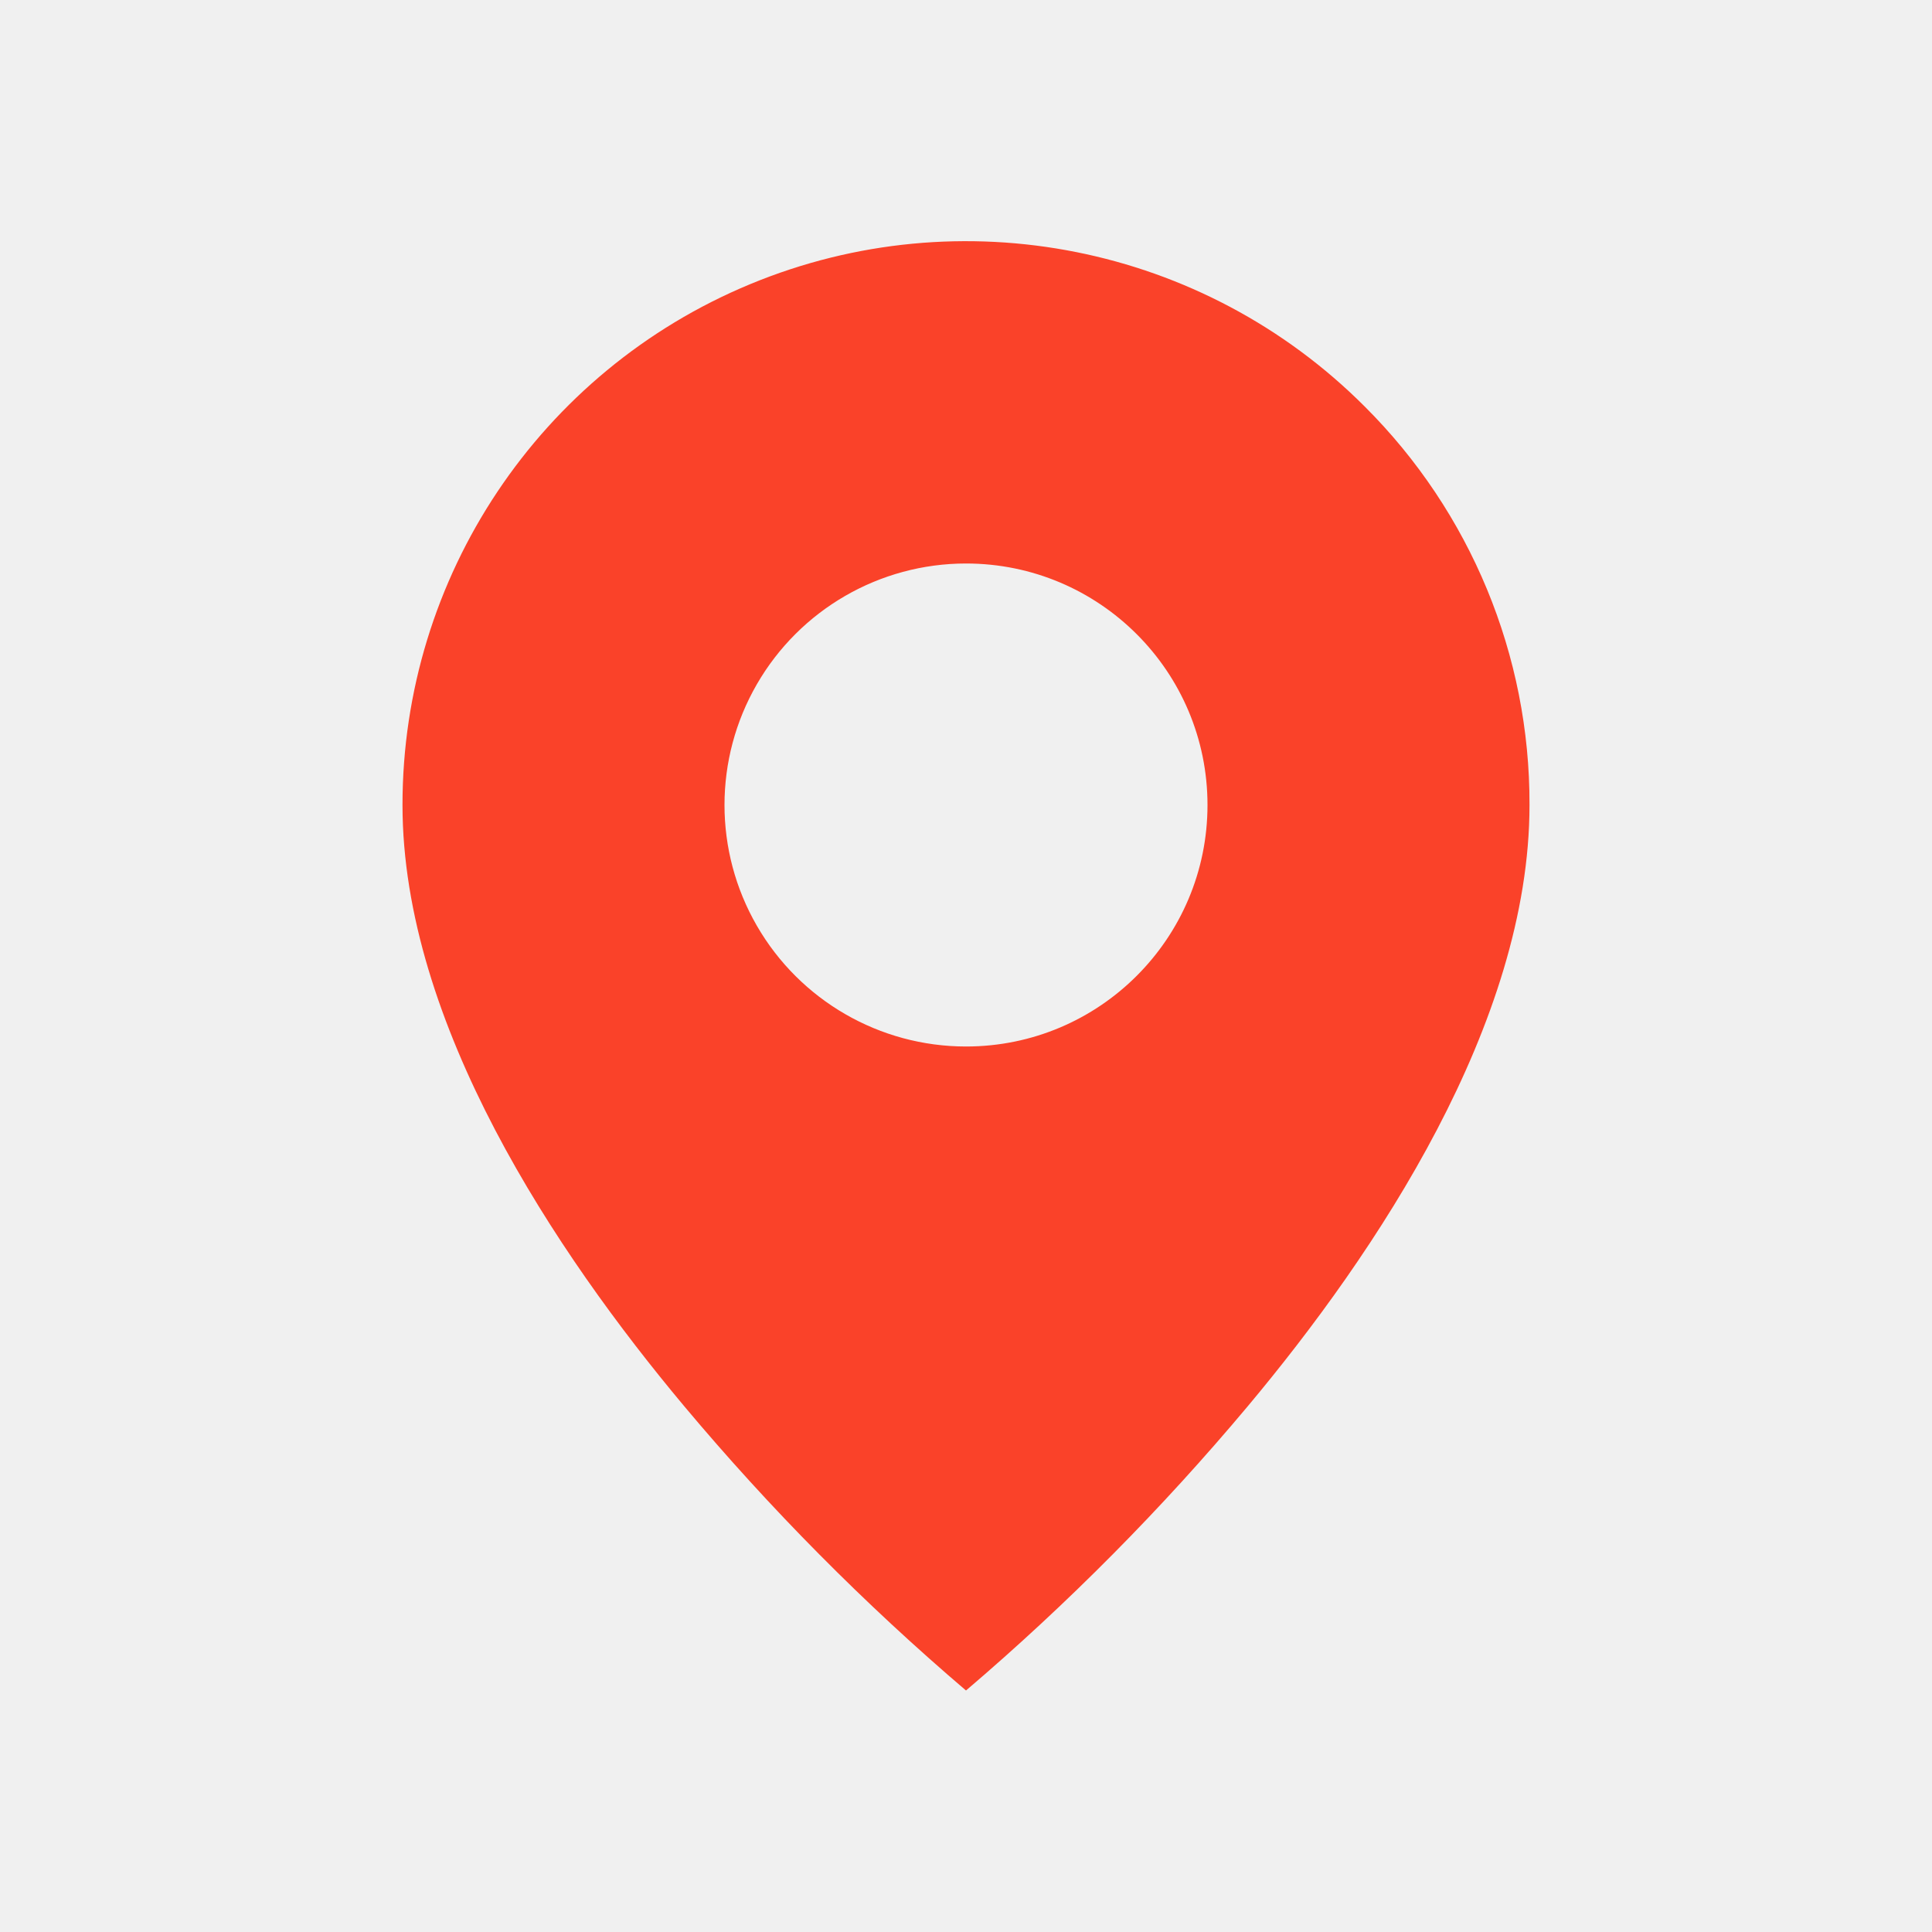
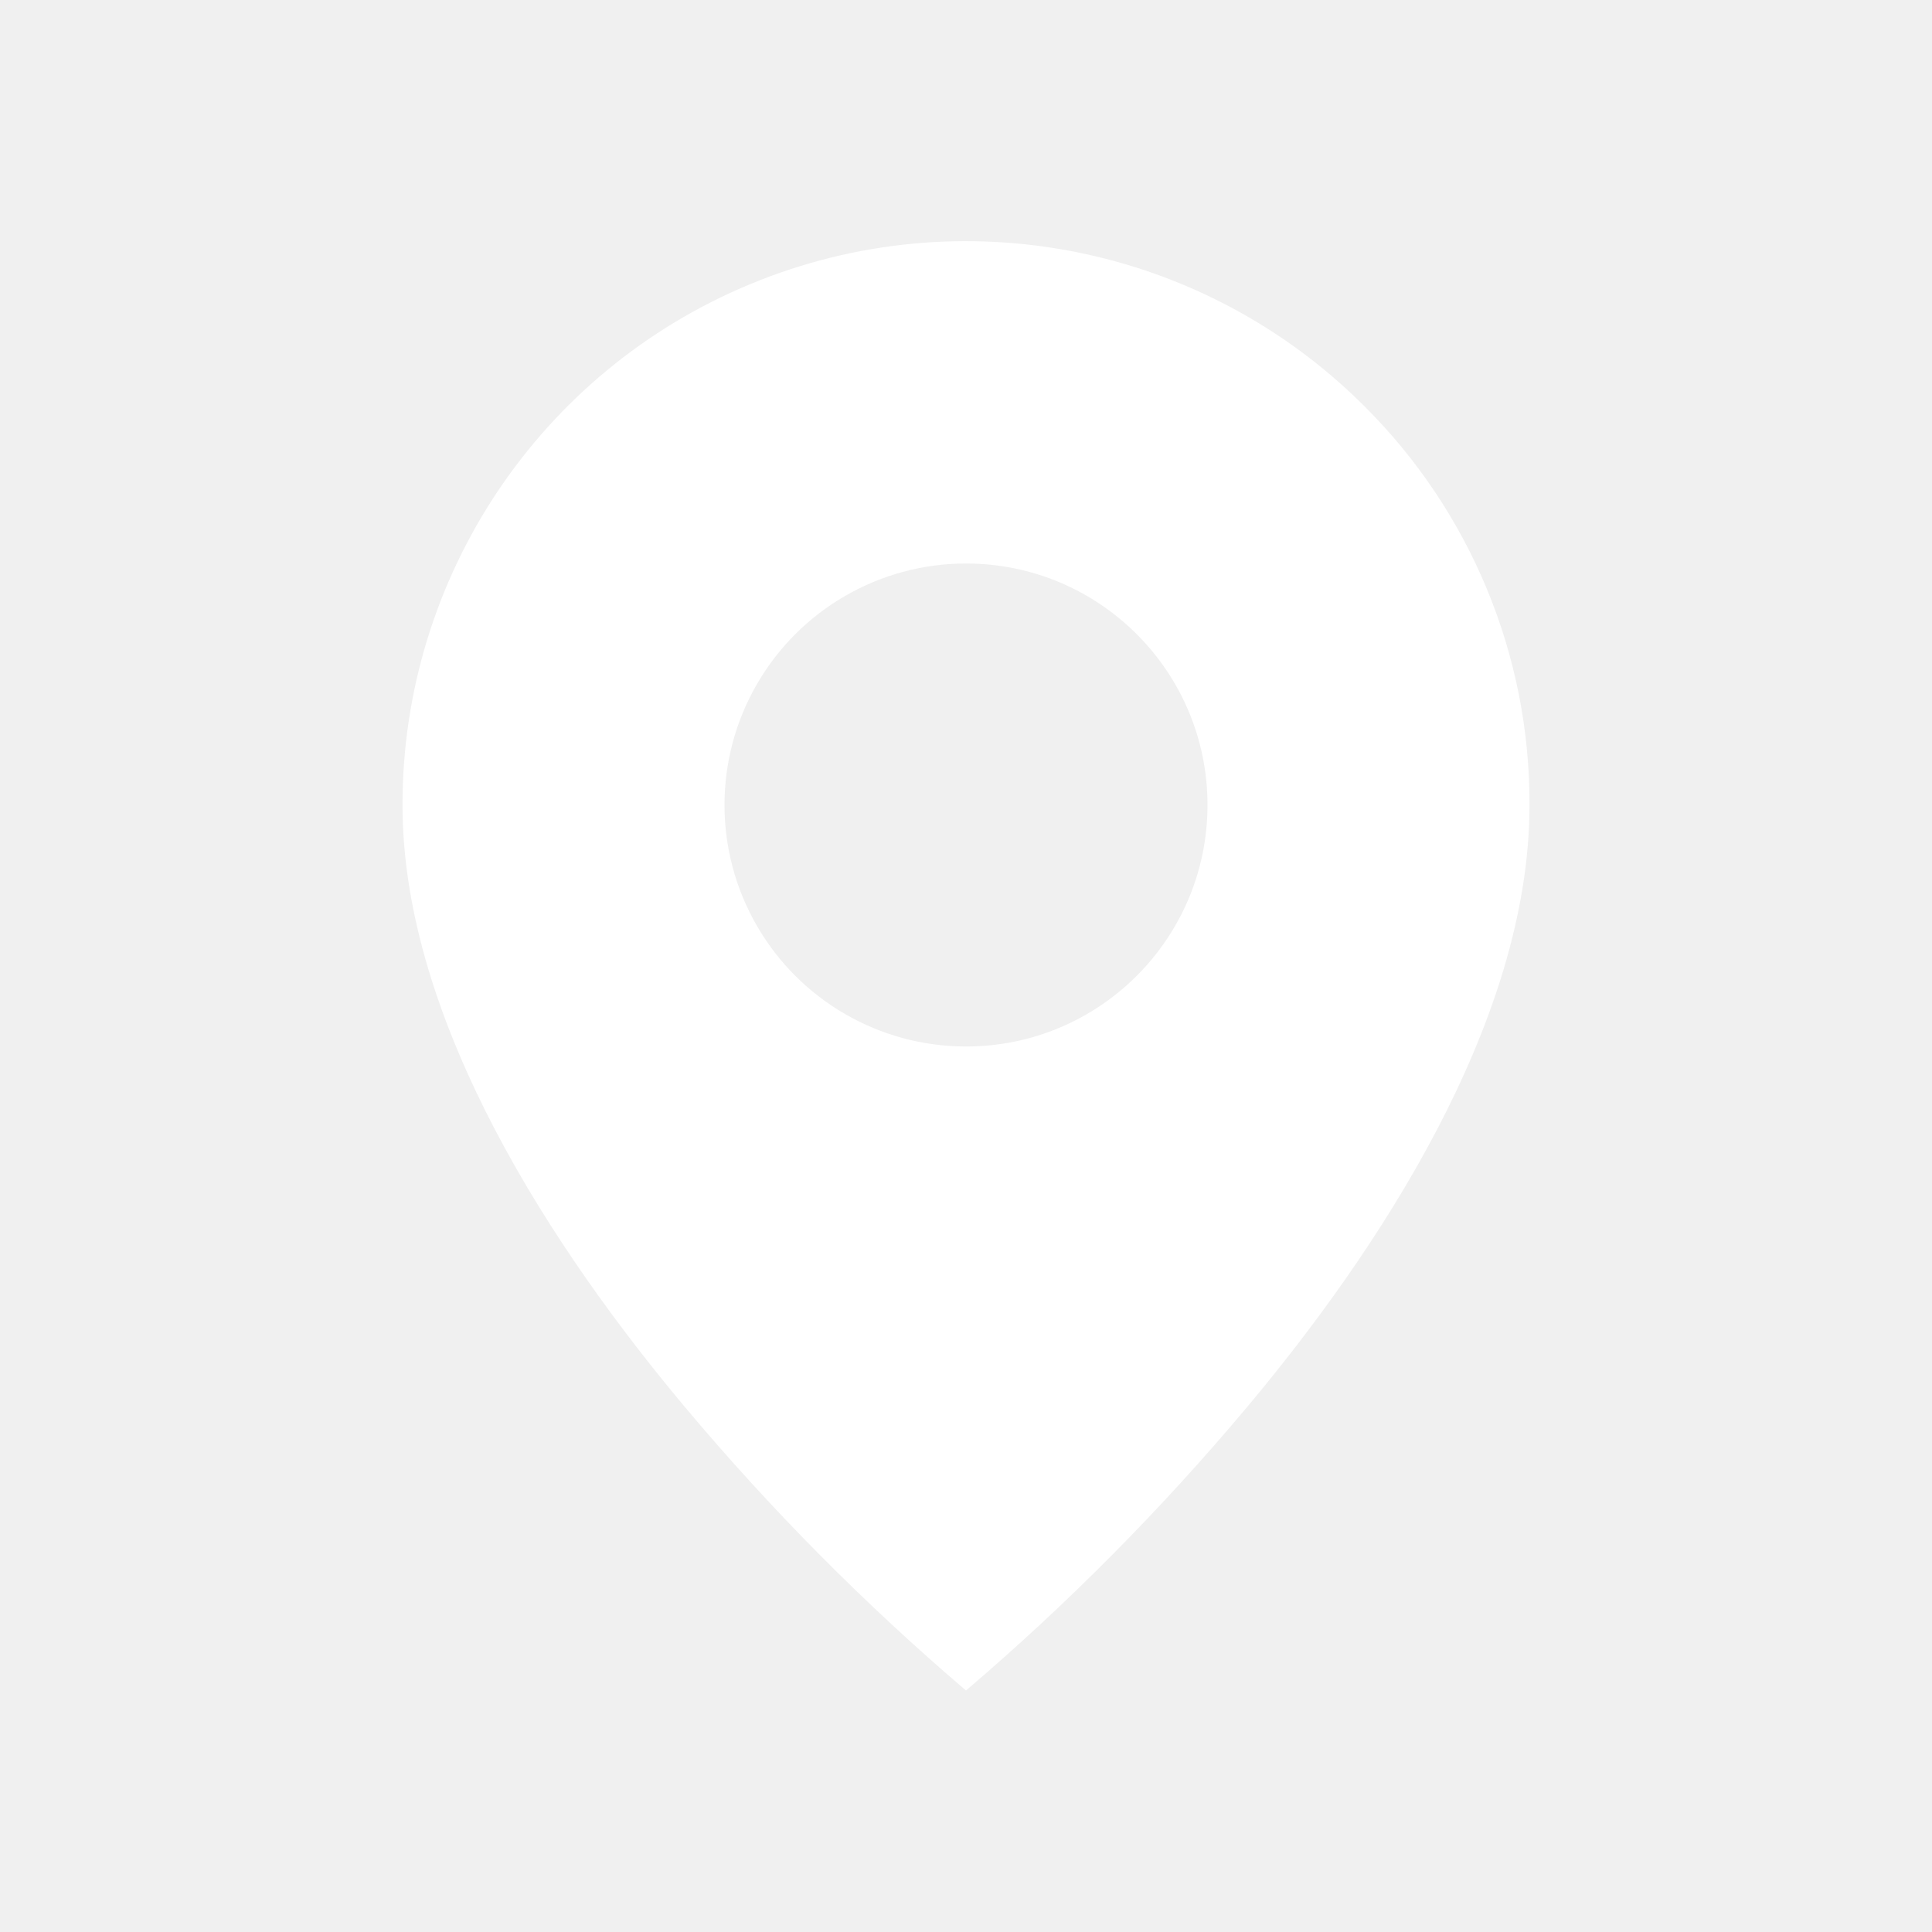
<svg xmlns="http://www.w3.org/2000/svg" width="24" height="24" viewBox="0 0 24 24" fill="none">
-   <path d="M12 21C10.737 19.923 9.566 18.741 8.5 17.469C6.9 15.558 5 12.712 5 10C4.999 7.168 6.704 4.613 9.321 3.529C11.938 2.445 14.95 3.045 16.952 5.049C18.268 6.36 19.006 8.142 19 10C19 12.712 17.1 15.558 15.5 17.469C14.434 18.741 13.263 19.923 12 21ZM12 7C10.928 7 9.938 7.572 9.402 8.5C8.866 9.428 8.866 10.572 9.402 11.5C9.938 12.428 10.928 13 12 13C13.657 13 15 11.657 15 10C15 8.343 13.657 7 12 7Z" fill="#fa4229" />
+   <path d="M12 21C10.737 19.923 9.566 18.741 8.5 17.469C6.9 15.558 5 12.712 5 10C4.999 7.168 6.704 4.613 9.321 3.529C11.938 2.445 14.95 3.045 16.952 5.049C18.268 6.36 19.006 8.142 19 10C19 12.712 17.1 15.558 15.5 17.469C14.434 18.741 13.263 19.923 12 21ZM12 7C10.928 7 9.938 7.572 9.402 8.5C8.866 9.428 8.866 10.572 9.402 11.5C9.938 12.428 10.928 13 12 13C13.657 13 15 11.657 15 10C15 8.343 13.657 7 12 7Z" fill="white" />
</svg>
